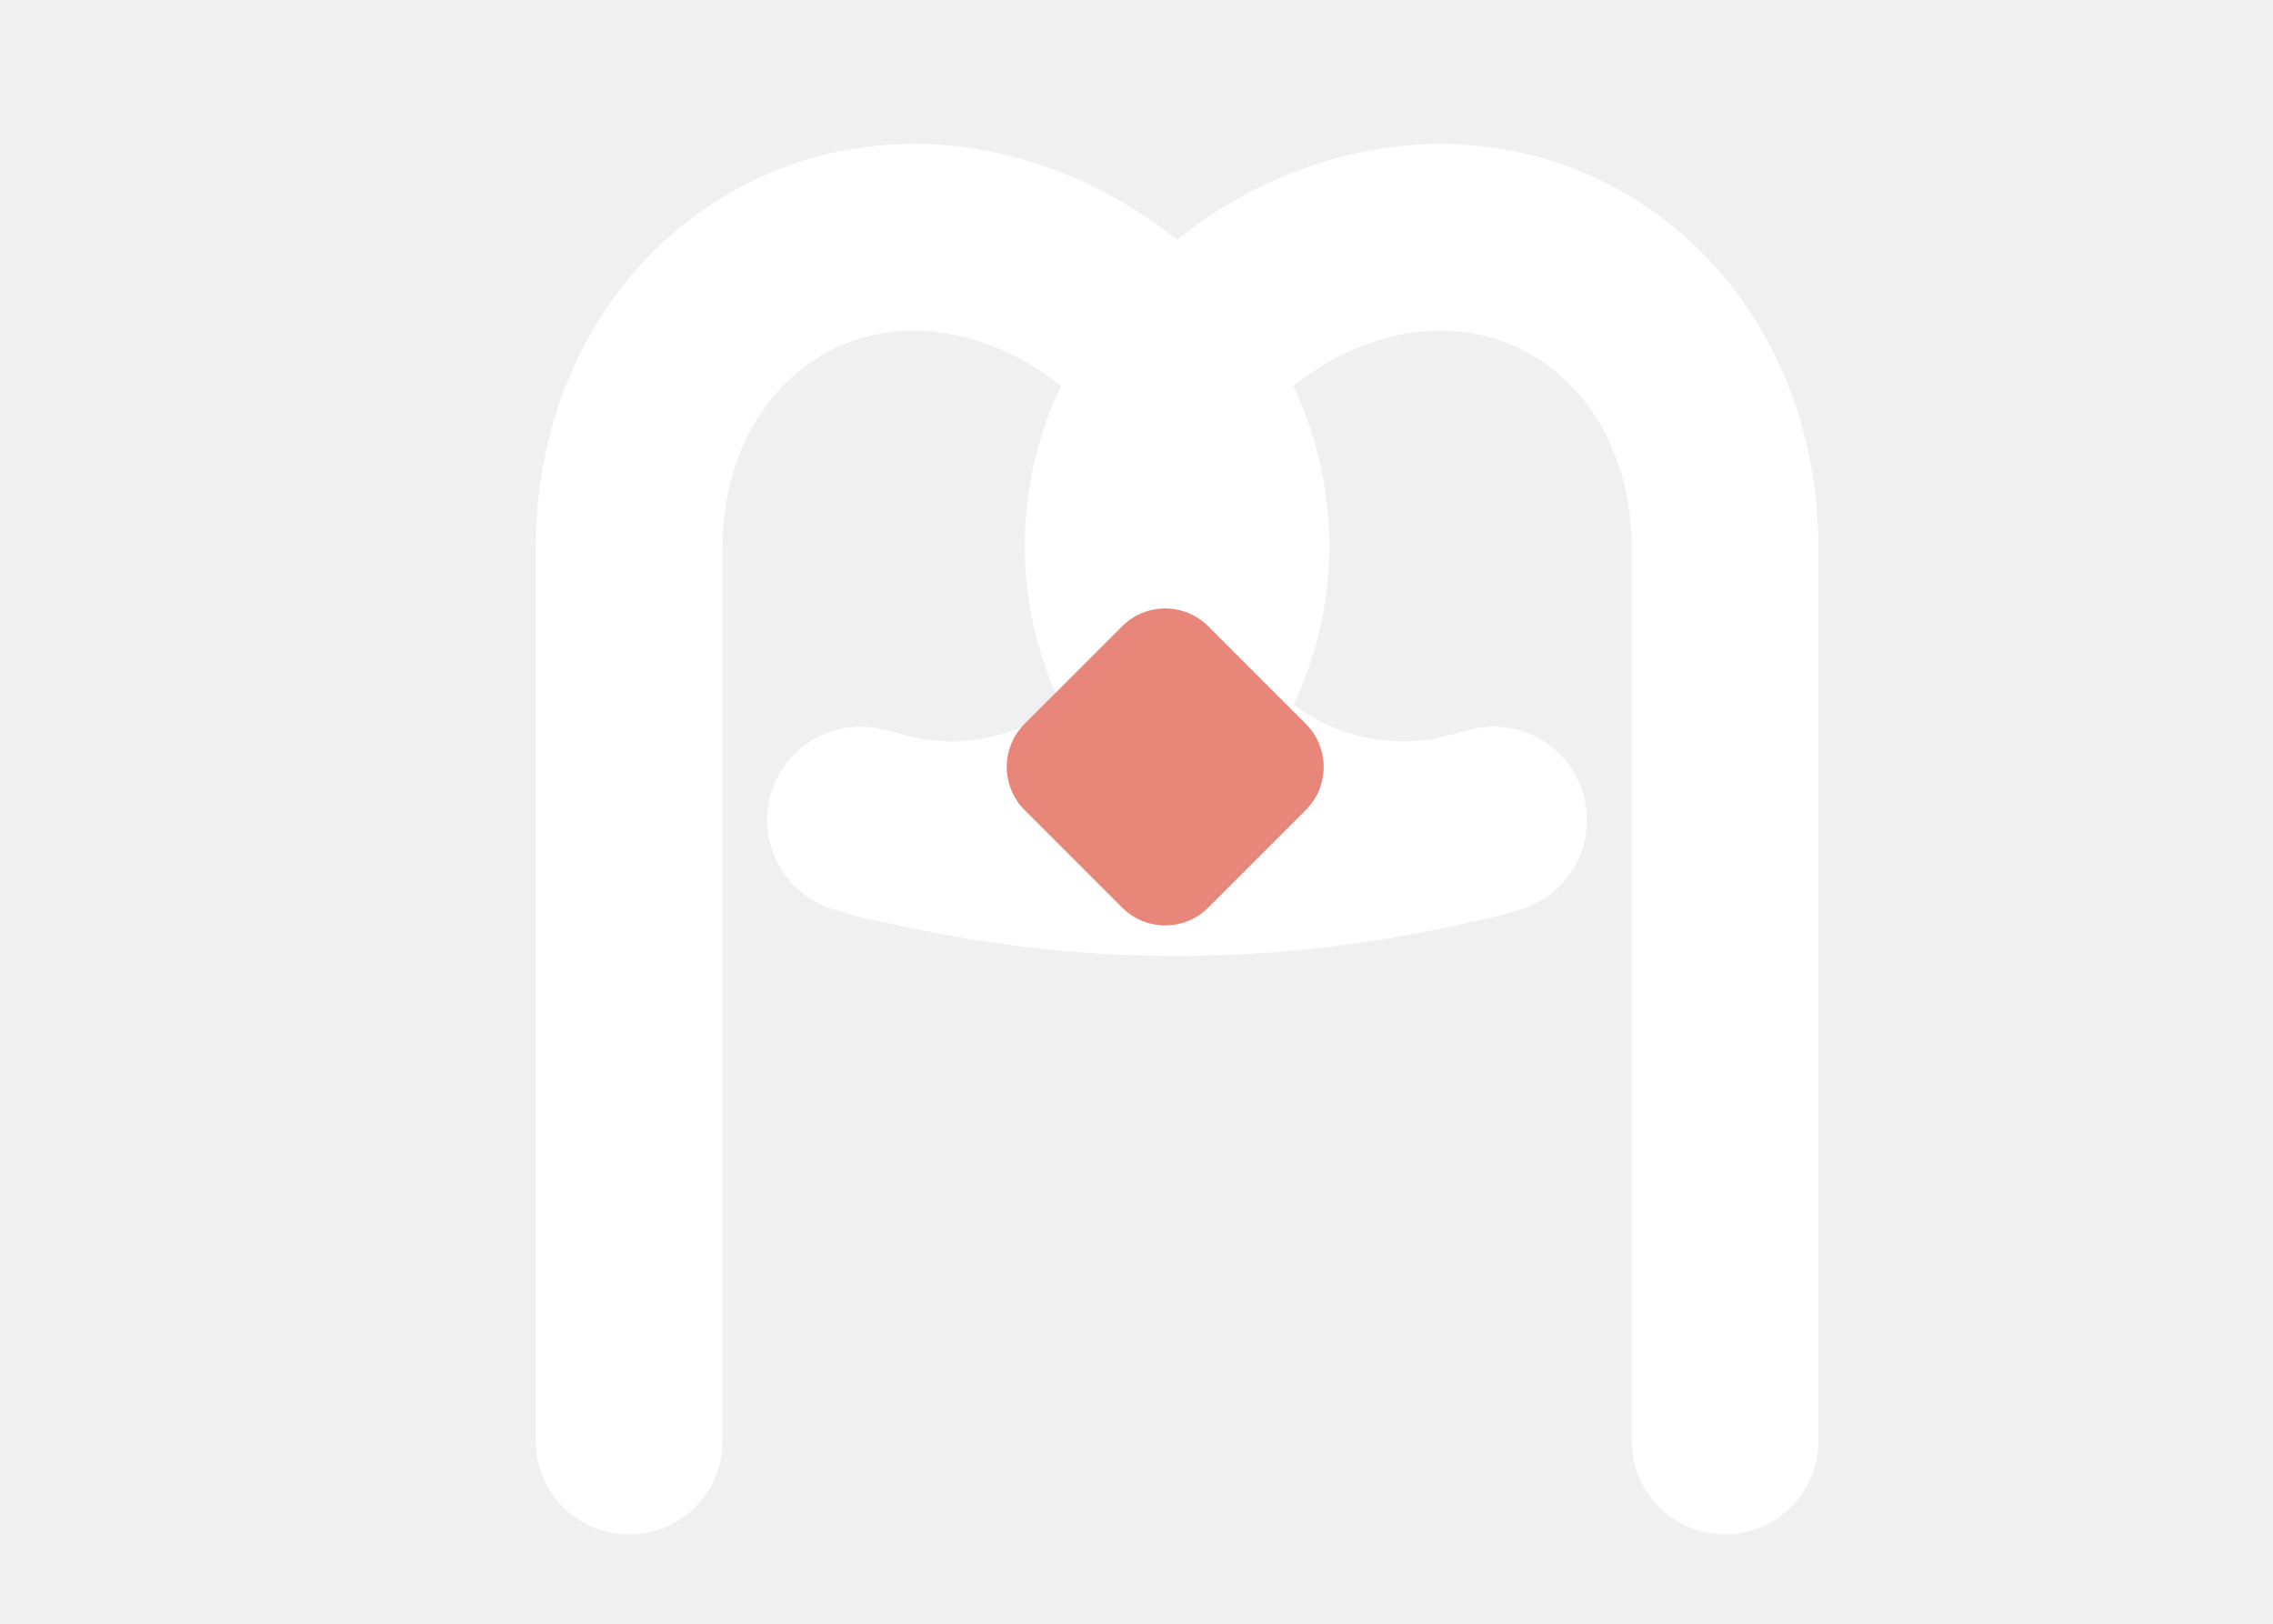
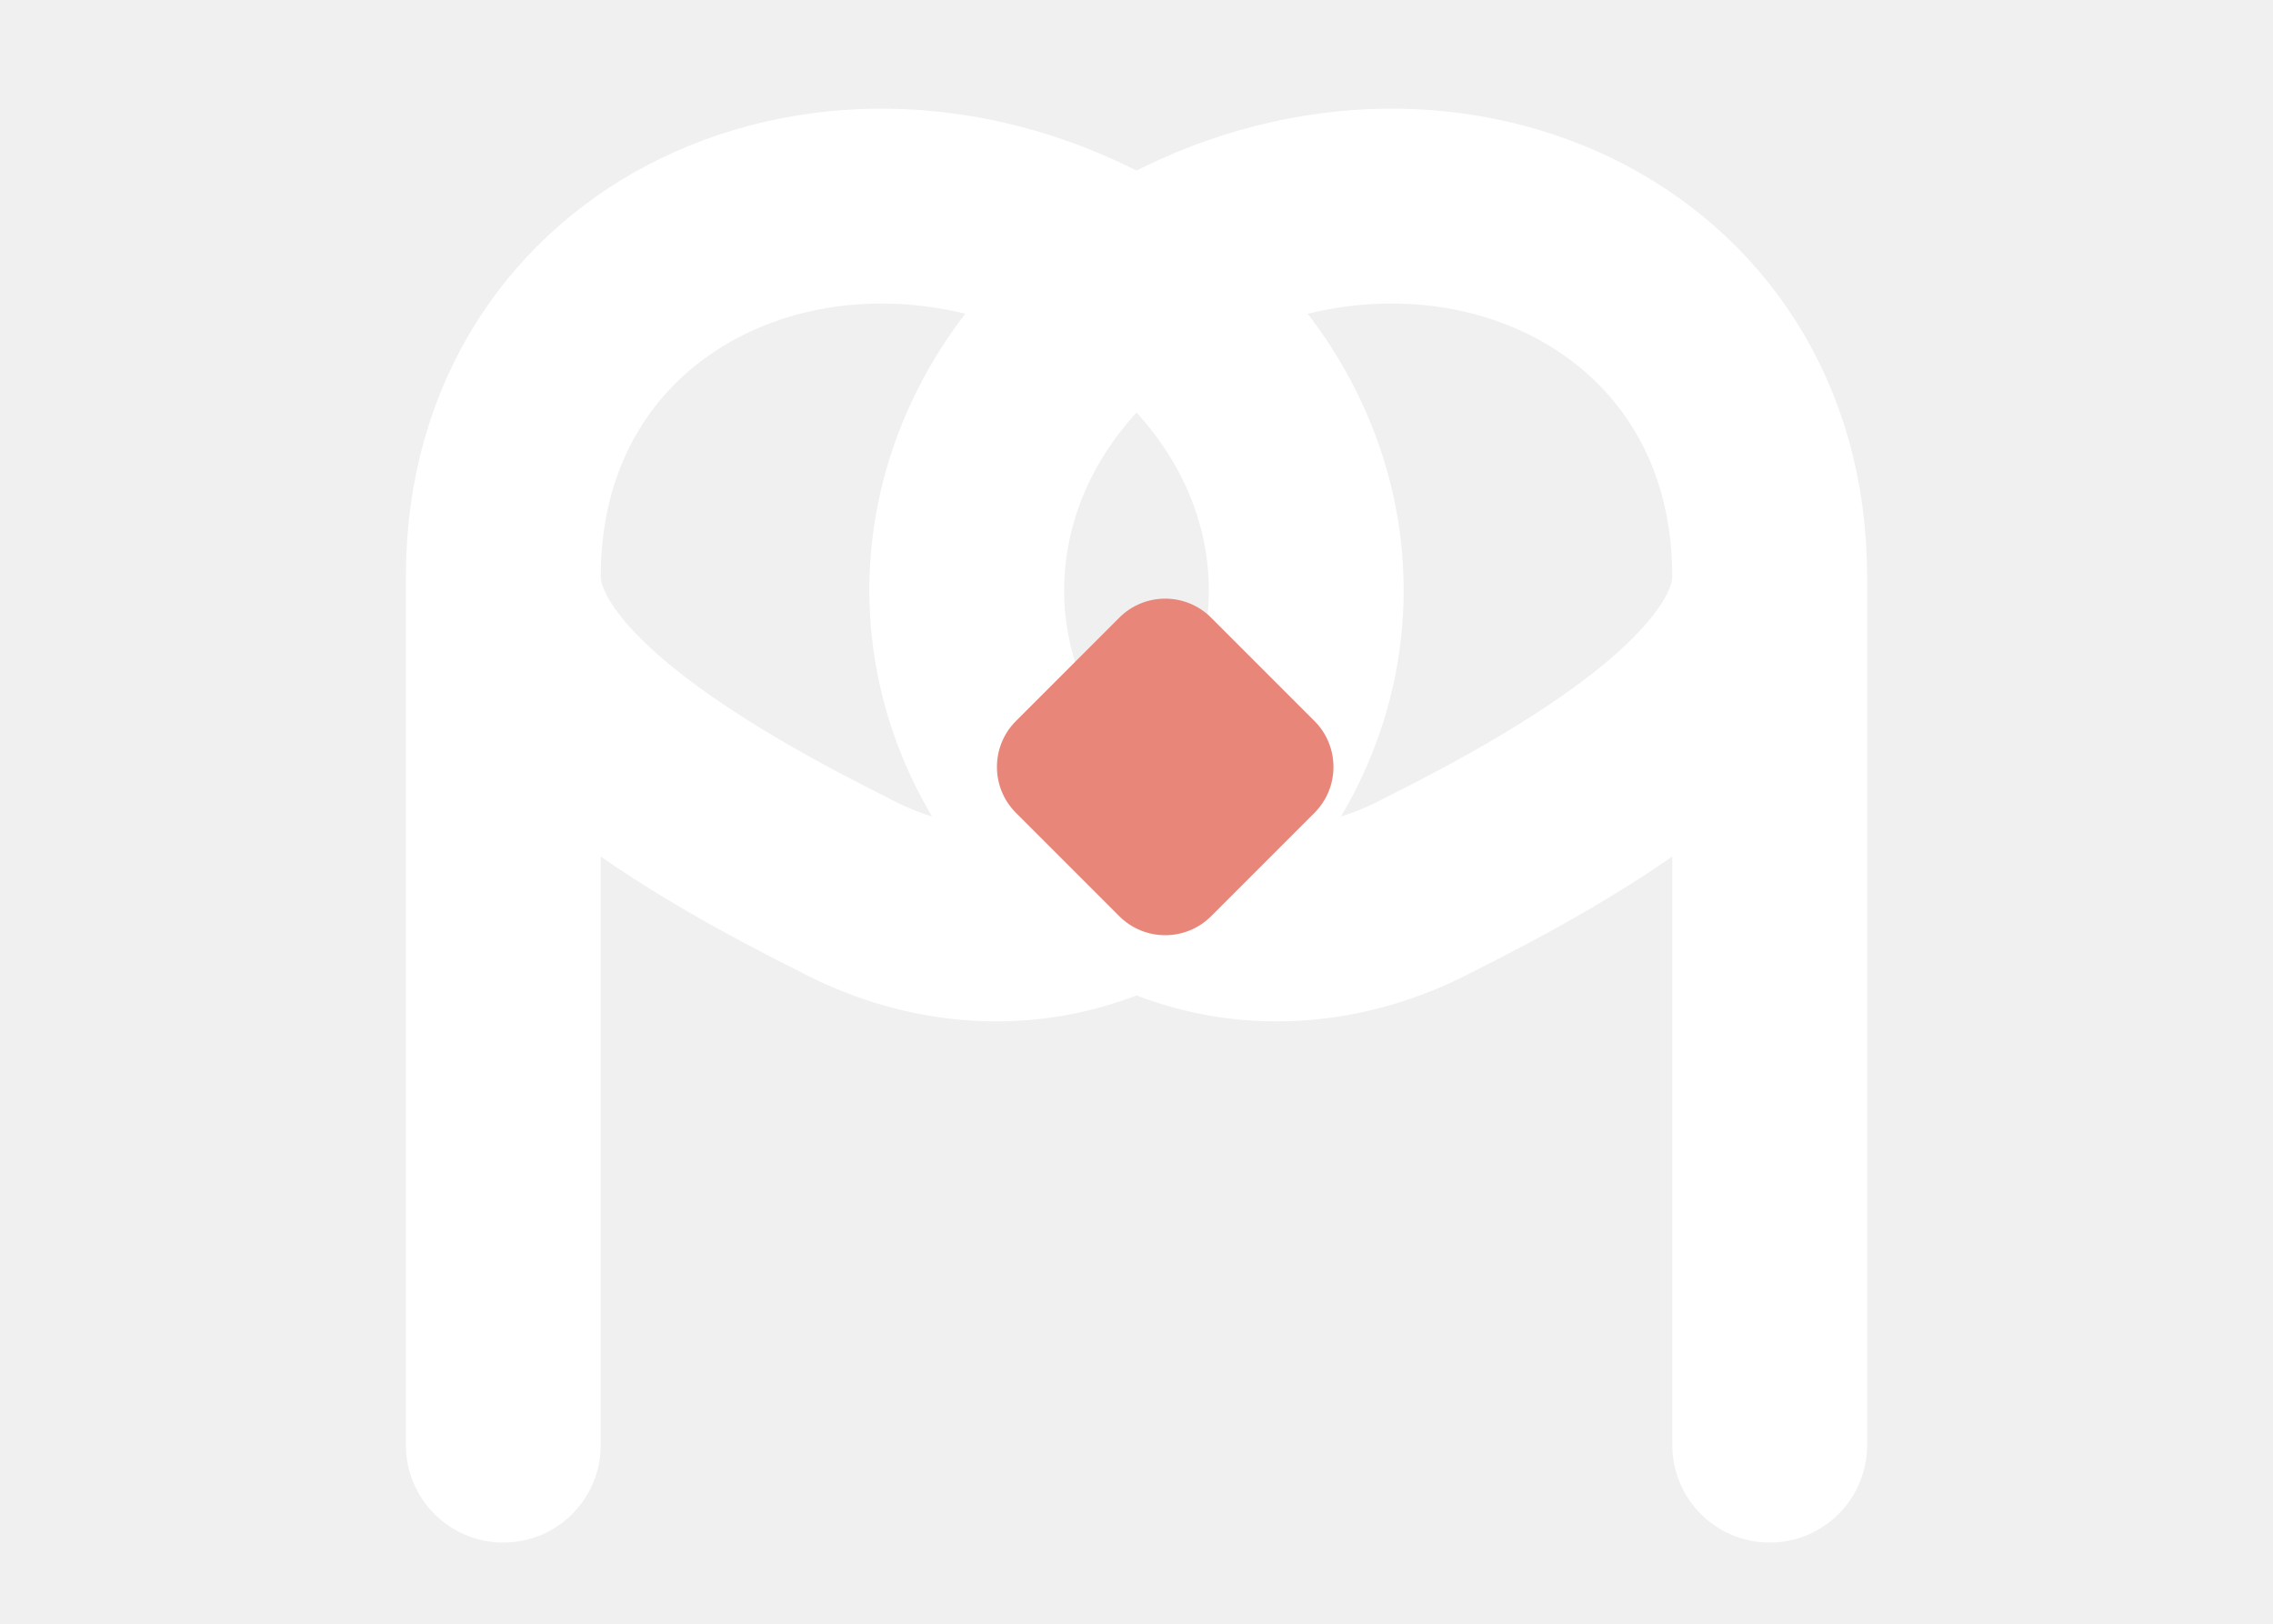
<svg xmlns="http://www.w3.org/2000/svg" width="56" height="40" viewBox="0 0 56 40" fill="none" role="img" aria-label="pilipala">
-   <path d="M15.5 35.5V13.5C15.5 7.8 20.6 4.2 25.8 6.6C30.2 8.7 31.8 13.6 29.2 17.4C27.4 20.1 24.2 21.2 21.2 20.2C26.4 21.6 31.6 21.6 36.8 20.2C33.8 21.2 30.6 20.1 28.8 17.4C26.2 13.6 27.8 8.7 32.2 6.6C37.4 4.2 42.5 7.8 42.5 13.5V35.5" stroke="#FFFFFF" stroke-width="4.6" stroke-linecap="round" stroke-linejoin="round" />
-   <rect x="24.8" y="15.4" width="6.4" height="6.4" rx="1.5" transform="rotate(45 28 19.6)" fill="#E8867A" />
+   <path d="M12.4 35.6V14.2C12.4 6.4 20.6 2.8 27.4 6.6C32.6 9.8 33.6 15.8 30.2 20C28 22.8 24.2 23.6 20.8 21.8C17.2 20 12.4 17.2 12.4 14.2" stroke="#FFFFFF" stroke-width="4.8" stroke-linecap="round" stroke-linejoin="round" />
+   <path d="M43.6 35.6V14.2C43.6 6.4 35.4 2.8 28.6 6.6C23.4 9.8 22.4 15.8 25.8 20C28 22.8 31.8 23.6 35.2 21.8C38.8 20 43.6 17.2 43.6 14.2" stroke="#FFFFFF" stroke-width="4.8" stroke-linecap="round" stroke-linejoin="round" />
+   <rect x="24.6" y="15.2" width="6.8" height="6.8" rx="1.6" transform="rotate(45 28 19.6)" fill="#E8867A" />
</svg>
